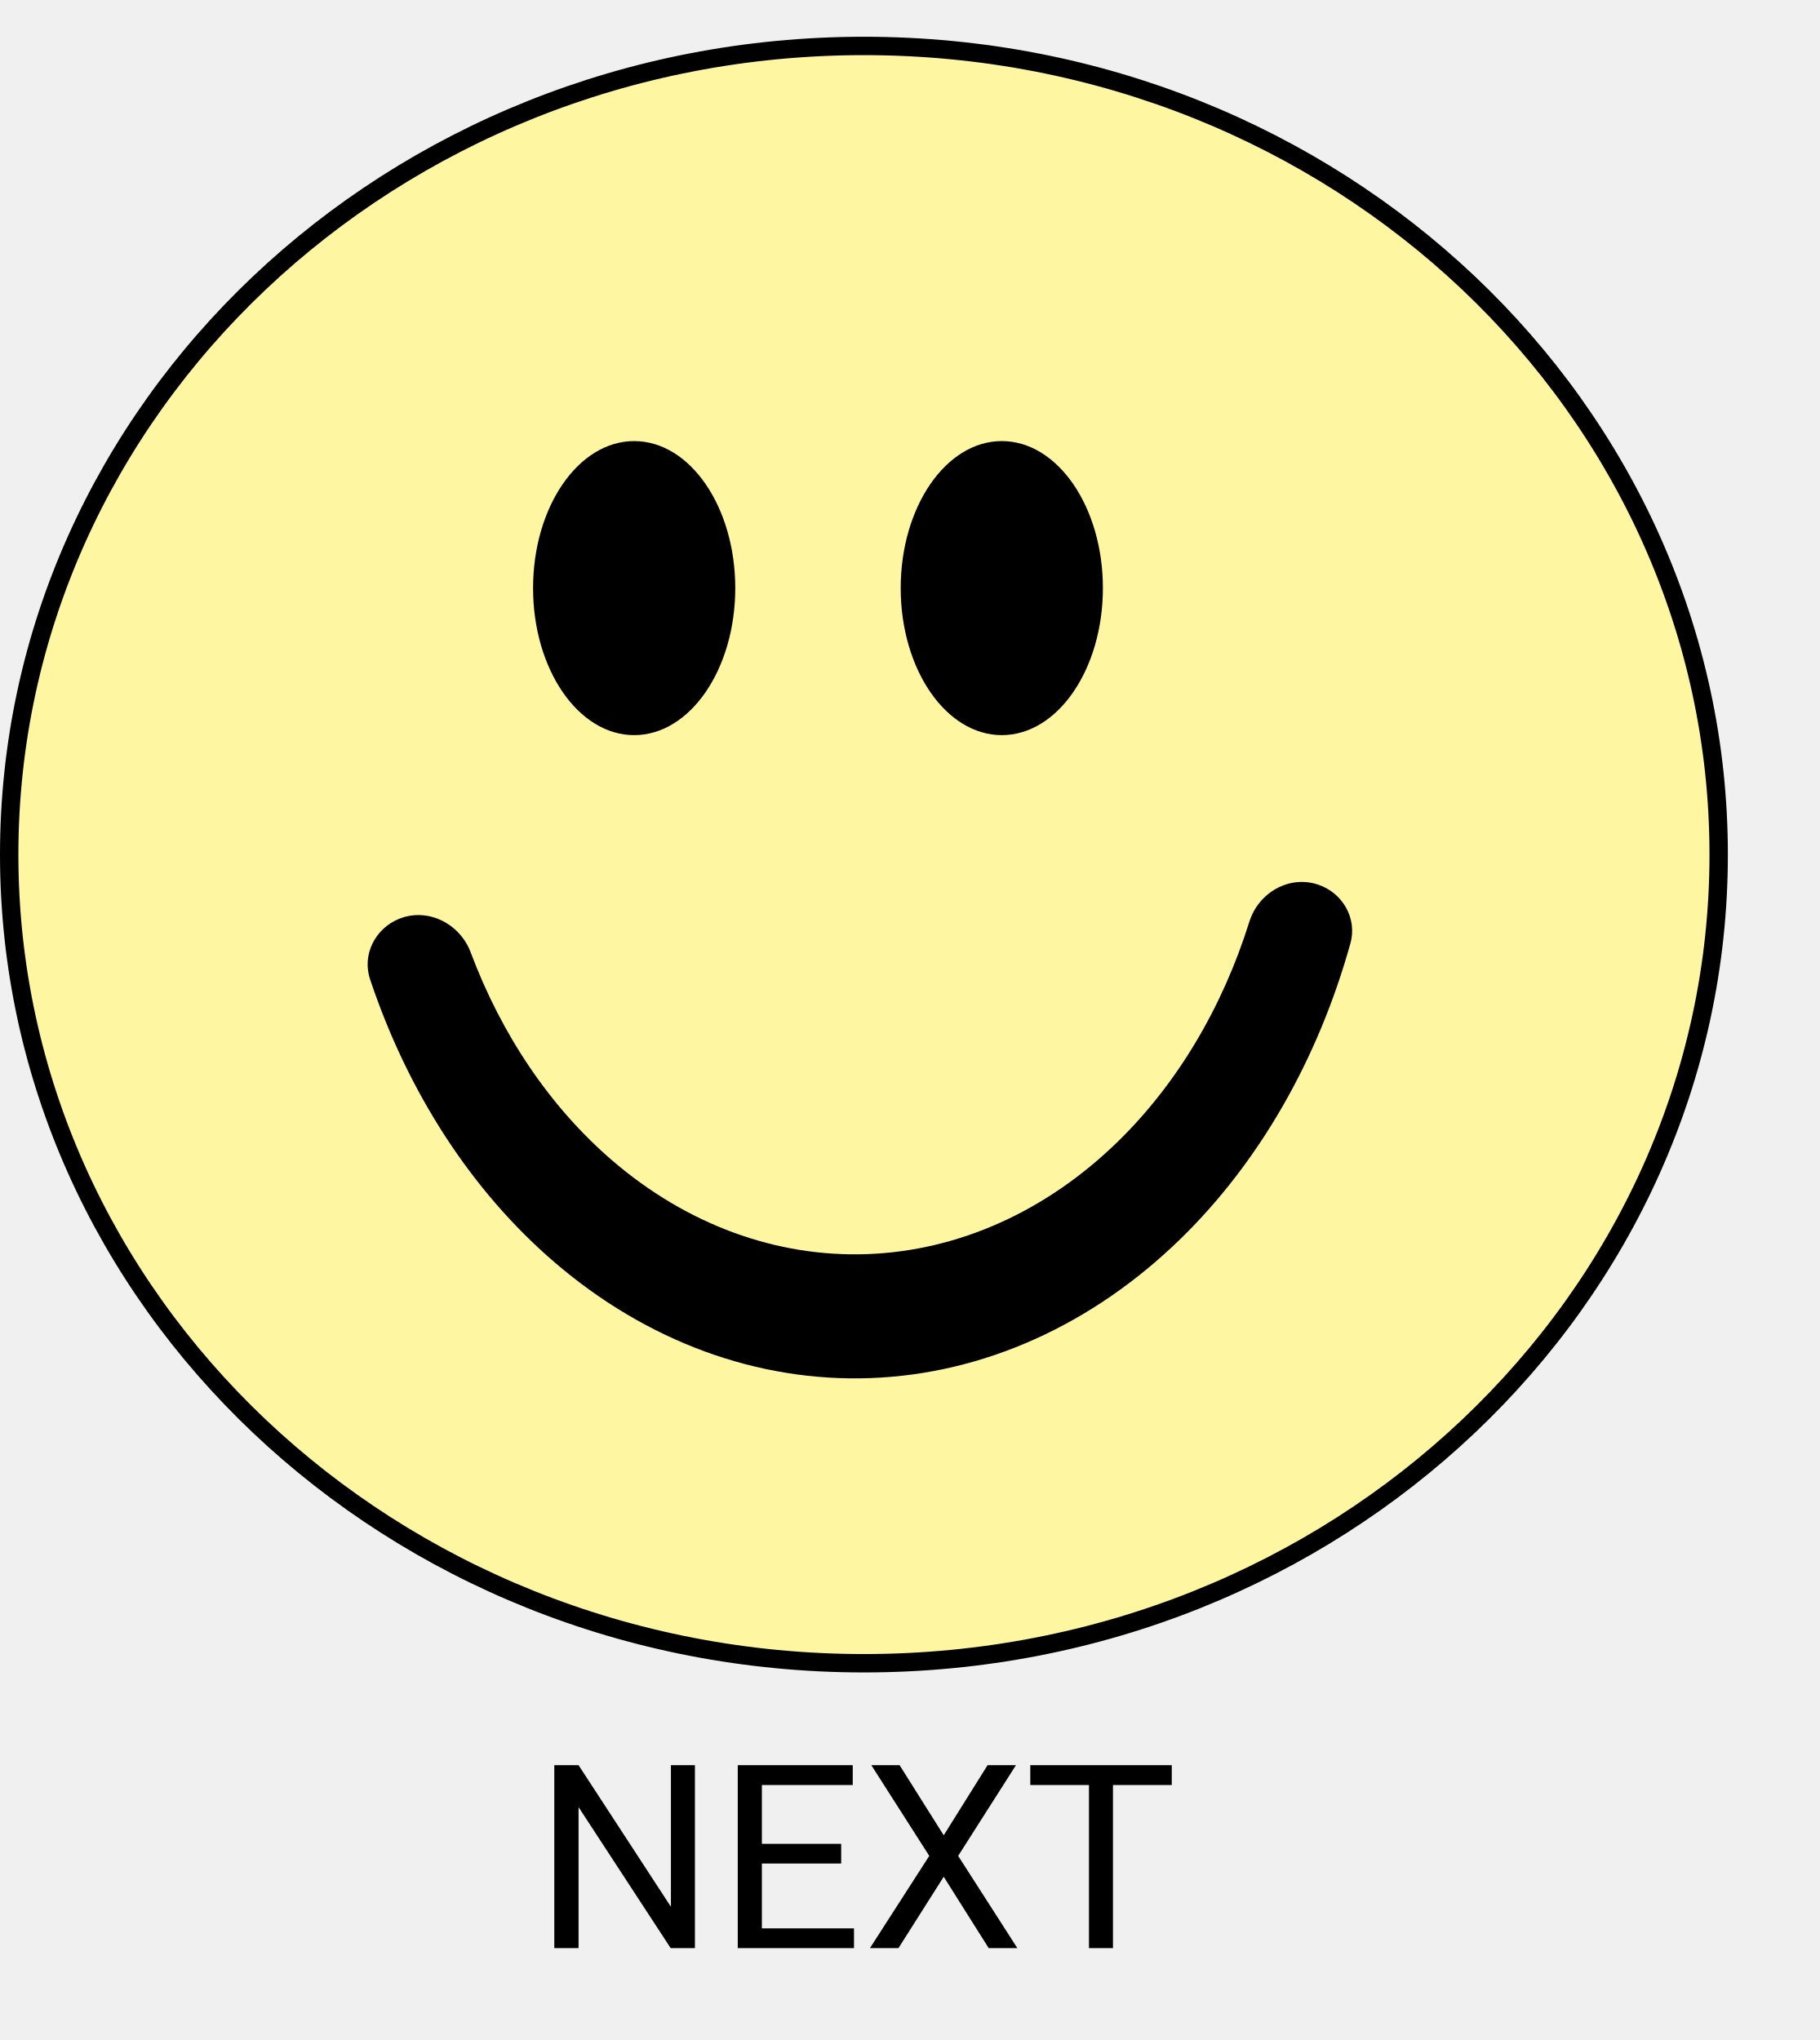
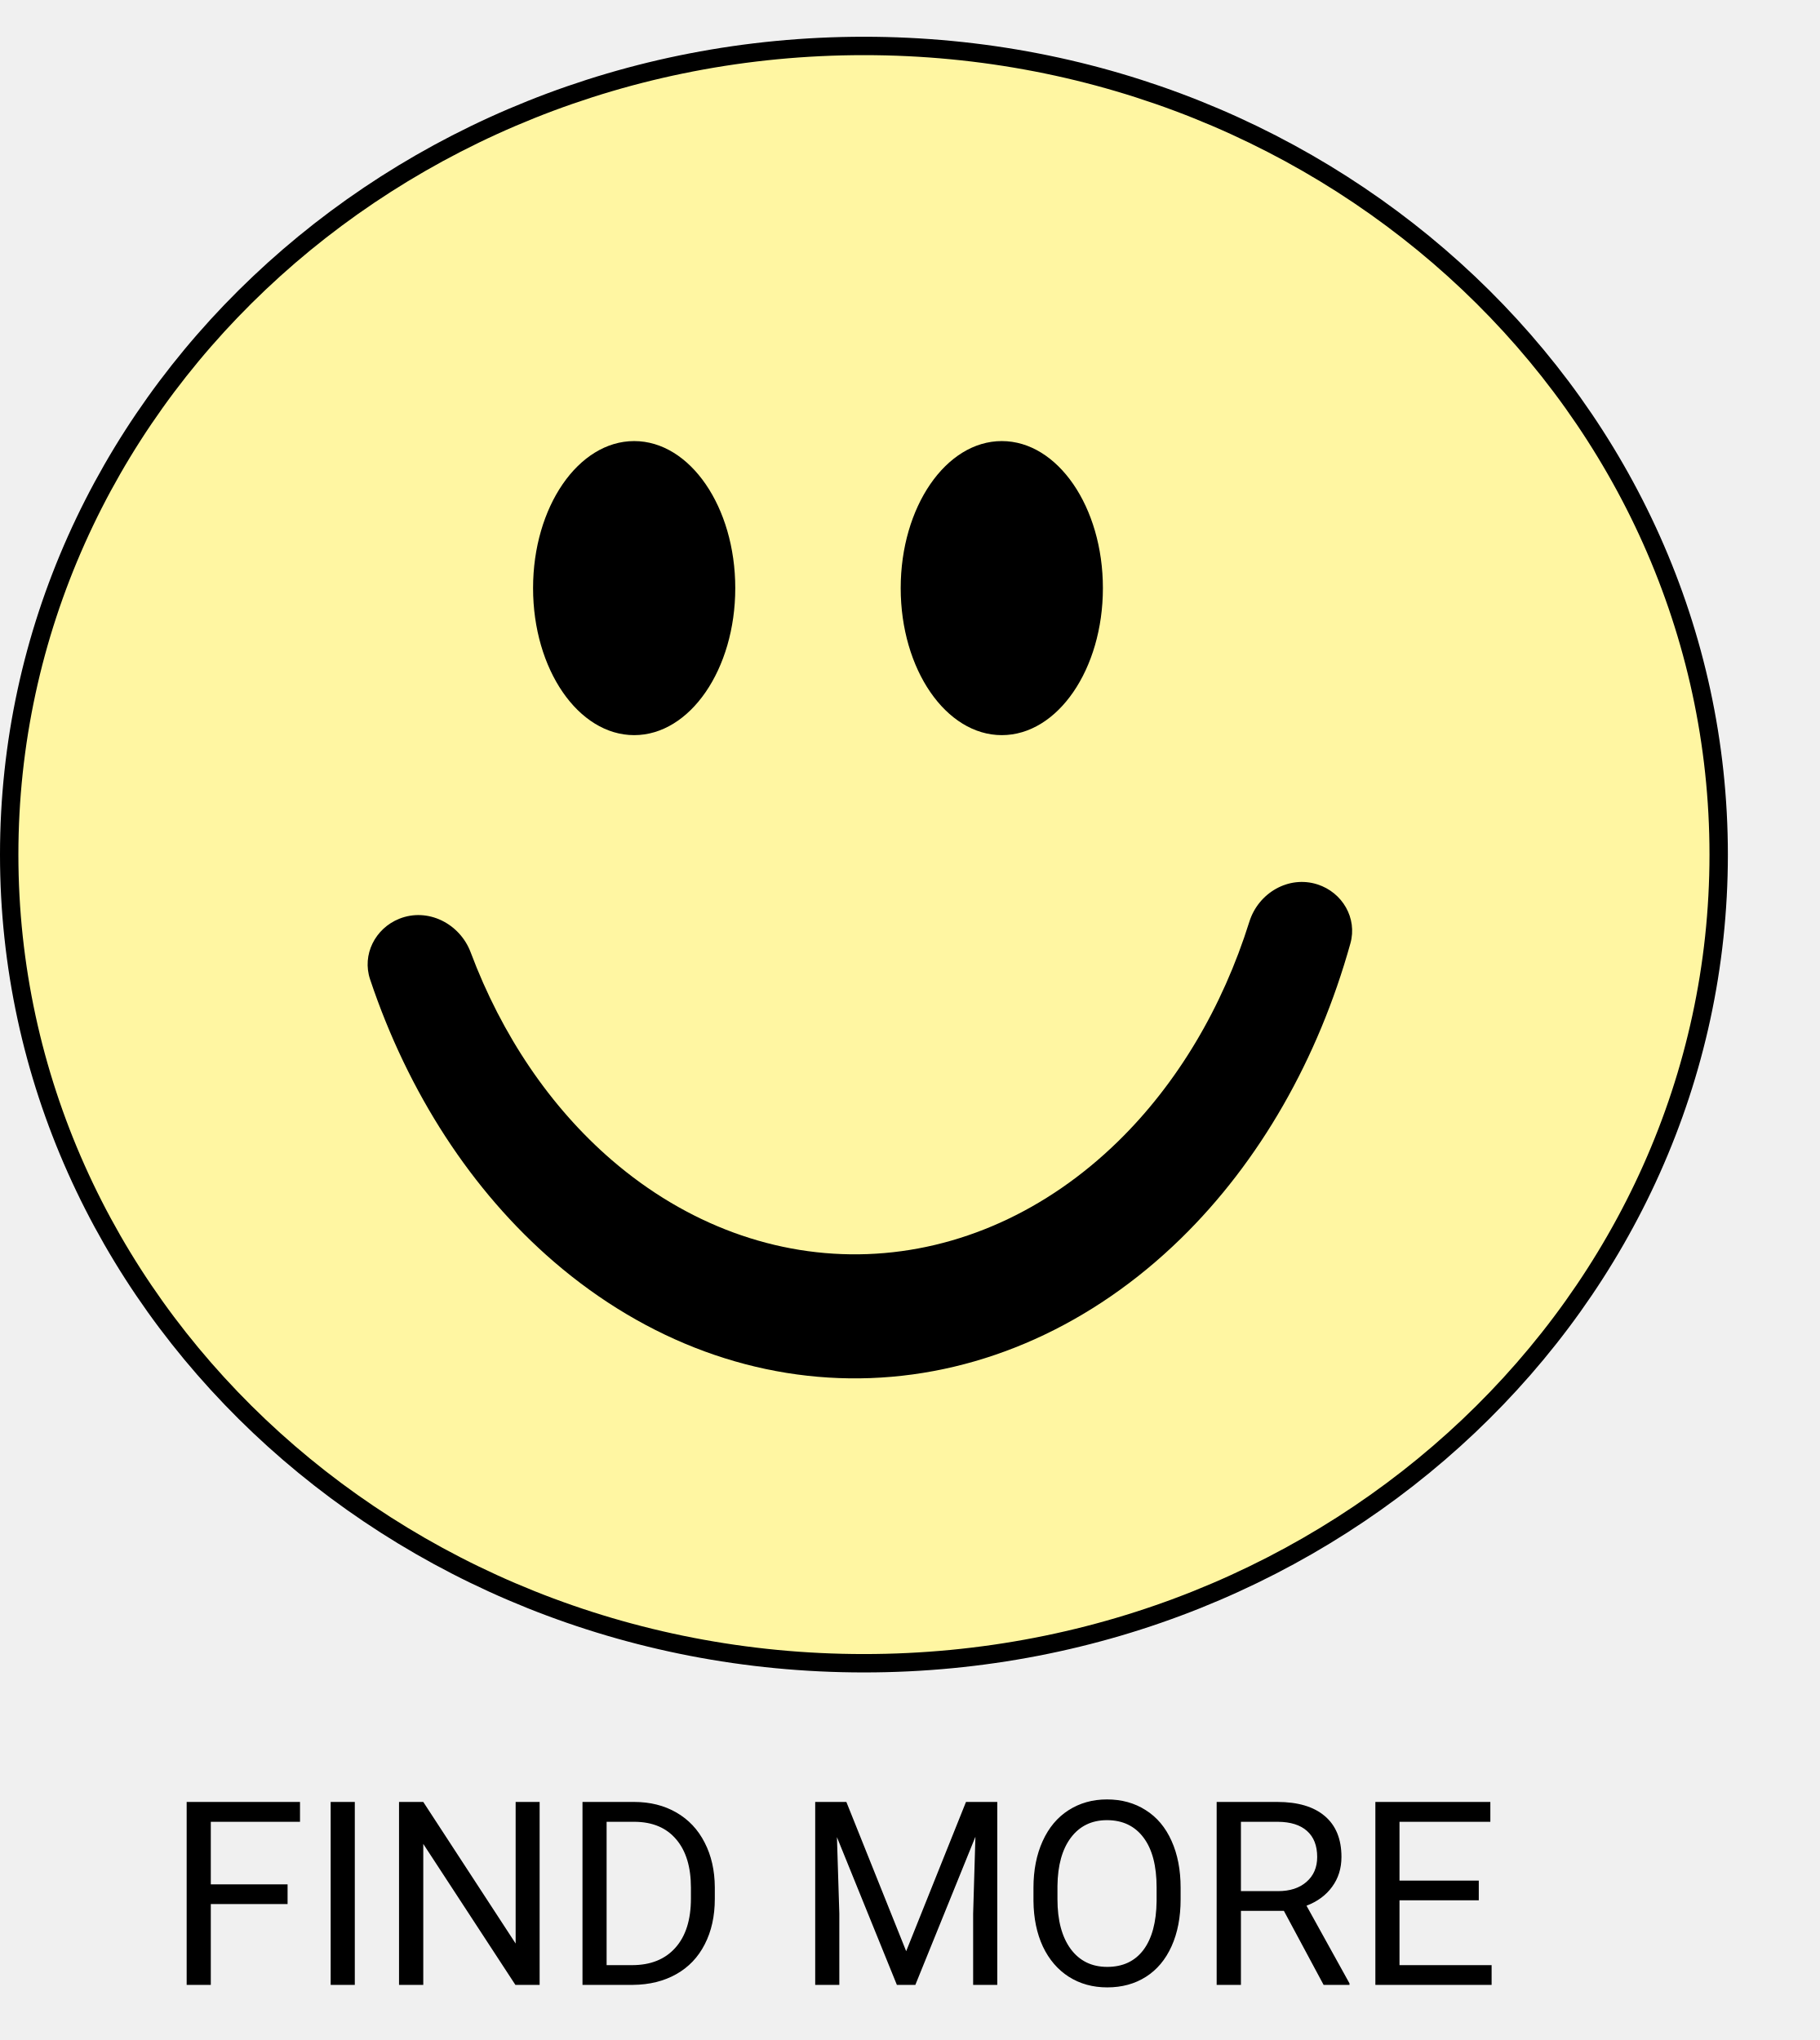
<svg xmlns="http://www.w3.org/2000/svg" width="99" height="111" viewBox="0 0 99 111" fill="none">
  <g clip-path="url(#clip0)">
    <path d="M93.5 46.5C93.5 70.775 72.707 90.5 47 90.5C21.293 90.5 0.5 70.775 0.5 46.5C0.5 22.225 21.293 2.5 47 2.5C72.707 2.5 93.5 22.225 93.5 46.5Z" fill="#FFF6A2" stroke="black" />
    <ellipse cx="34.5" cy="32" rx="5.5" ry="8" fill="black" />
    <ellipse cx="54.5" cy="32" rx="5.5" ry="8" fill="black" />
-     <path d="M21.715 49.994C20.406 50.522 19.686 51.948 20.133 53.286C22.197 59.461 25.661 64.801 30.134 68.654C35.169 72.991 41.212 75.212 47.36 74.984C53.507 74.756 59.43 72.092 64.243 67.39C68.514 63.217 71.708 57.639 73.465 51.331C73.848 49.958 73.032 48.561 71.676 48.123V48.123C70.11 47.618 68.46 48.582 67.968 50.152C66.501 54.83 64.04 58.964 60.822 62.108C56.937 65.904 52.156 68.054 47.194 68.238C42.232 68.422 37.354 66.63 33.29 63.129C29.947 60.249 27.301 56.34 25.606 51.82C25.016 50.249 23.271 49.367 21.715 49.994V49.994Z" fill="black" />
-     <path d="M37.805 106H36.485L31.475 98.33V106H30.155V96.047H31.475L36.499 103.751V96.047H37.805V106ZM45.762 101.399H41.448V104.927H46.459V106H40.136V96.047H46.391V97.127H41.448V100.326H45.762V101.399ZM51.34 99.861L53.726 96.047H55.27L52.126 100.982L55.346 106H53.787L51.34 102.117L48.879 106H47.327L50.554 100.982L47.402 96.047H48.94L51.34 99.861ZM63.747 97.127H60.548V106H59.242V97.127H56.05V96.047H63.747V97.127Z" fill="black" />
+     <path d="M21.715 49.994C20.406 50.522 19.686 51.948 20.133 53.286C22.197 59.461 25.661 64.801 30.134 68.654C35.169 72.991 41.212 75.212 47.36 74.984C53.507 74.756 59.43 72.092 64.243 67.39C68.514 63.217 71.708 57.639 73.465 51.331C73.848 49.958 73.032 48.561 71.676 48.123C70.11 47.618 68.46 48.582 67.968 50.152C66.501 54.83 64.04 58.964 60.822 62.108C56.937 65.904 52.156 68.054 47.194 68.238C42.232 68.422 37.354 66.63 33.29 63.129C29.947 60.249 27.301 56.34 25.606 51.82C25.016 50.249 23.271 49.367 21.715 49.994Z" fill="black" />
+     <path d="M15.645 103.604H11.468V108H10.155V98.047H16.321V99.127H11.468V102.531H15.645V103.604ZM19.302 108H17.989V98.047H19.302V108ZM29.357 108H28.038L23.027 100.33V108H21.708V98.047H23.027L28.052 105.751V98.047H29.357V108ZM31.689 108V98.047H34.498C35.364 98.047 36.13 98.238 36.795 98.621C37.46 99.004 37.973 99.549 38.333 100.255C38.698 100.961 38.882 101.772 38.887 102.688V103.324C38.887 104.263 38.704 105.086 38.34 105.792C37.98 106.498 37.463 107.041 36.788 107.419C36.118 107.797 35.337 107.991 34.443 108H31.689ZM33.001 99.127V106.927H34.382C35.394 106.927 36.18 106.612 36.74 105.983C37.305 105.354 37.588 104.459 37.588 103.297V102.716C37.588 101.586 37.321 100.708 36.788 100.084C36.259 99.455 35.508 99.136 34.532 99.127H33.001ZM46.044 98.047L49.298 106.168L52.552 98.047H54.254V108H52.941V104.124L53.065 99.94L49.797 108H48.792L45.531 99.961L45.661 104.124V108H44.349V98.047H46.044ZM64.228 103.345C64.228 104.32 64.064 105.172 63.735 105.901C63.407 106.626 62.942 107.18 62.341 107.562C61.739 107.945 61.037 108.137 60.235 108.137C59.452 108.137 58.757 107.945 58.15 107.562C57.544 107.175 57.073 106.626 56.735 105.915C56.403 105.2 56.232 104.372 56.223 103.434V102.716C56.223 101.759 56.389 100.913 56.722 100.18C57.054 99.446 57.524 98.885 58.13 98.498C58.741 98.106 59.438 97.91 60.222 97.91C61.019 97.91 61.721 98.104 62.327 98.491C62.938 98.874 63.407 99.432 63.735 100.166C64.064 100.895 64.228 101.745 64.228 102.716V103.345ZM62.922 102.702C62.922 101.522 62.685 100.617 62.211 99.988C61.737 99.355 61.074 99.038 60.222 99.038C59.392 99.038 58.738 99.355 58.26 99.988C57.786 100.617 57.542 101.492 57.528 102.613V103.345C57.528 104.489 57.768 105.389 58.246 106.045C58.729 106.697 59.392 107.022 60.235 107.022C61.083 107.022 61.739 106.715 62.204 106.1C62.669 105.48 62.908 104.593 62.922 103.44V102.702ZM69.847 103.974H67.509V108H66.189V98.047H69.484C70.606 98.047 71.467 98.302 72.068 98.812C72.674 99.323 72.978 100.066 72.978 101.041C72.978 101.661 72.809 102.201 72.472 102.661C72.139 103.121 71.674 103.465 71.077 103.693L73.415 107.918V108H72.007L69.847 103.974ZM67.509 102.9H69.525C70.177 102.9 70.694 102.732 71.077 102.395C71.465 102.057 71.658 101.606 71.658 101.041C71.658 100.426 71.474 99.954 71.105 99.626C70.74 99.298 70.211 99.132 69.519 99.127H67.509V102.9ZM80.449 103.399H76.136V106.927H81.147V108H74.823V98.047H81.078V99.127H76.136V102.326H80.449V103.399Z" fill="black" />
  </g>
  <defs>
    <clipPath id="clip0">
      <rect width="99" height="111" fill="white" />
    </clipPath>
  </defs>
</svg>
